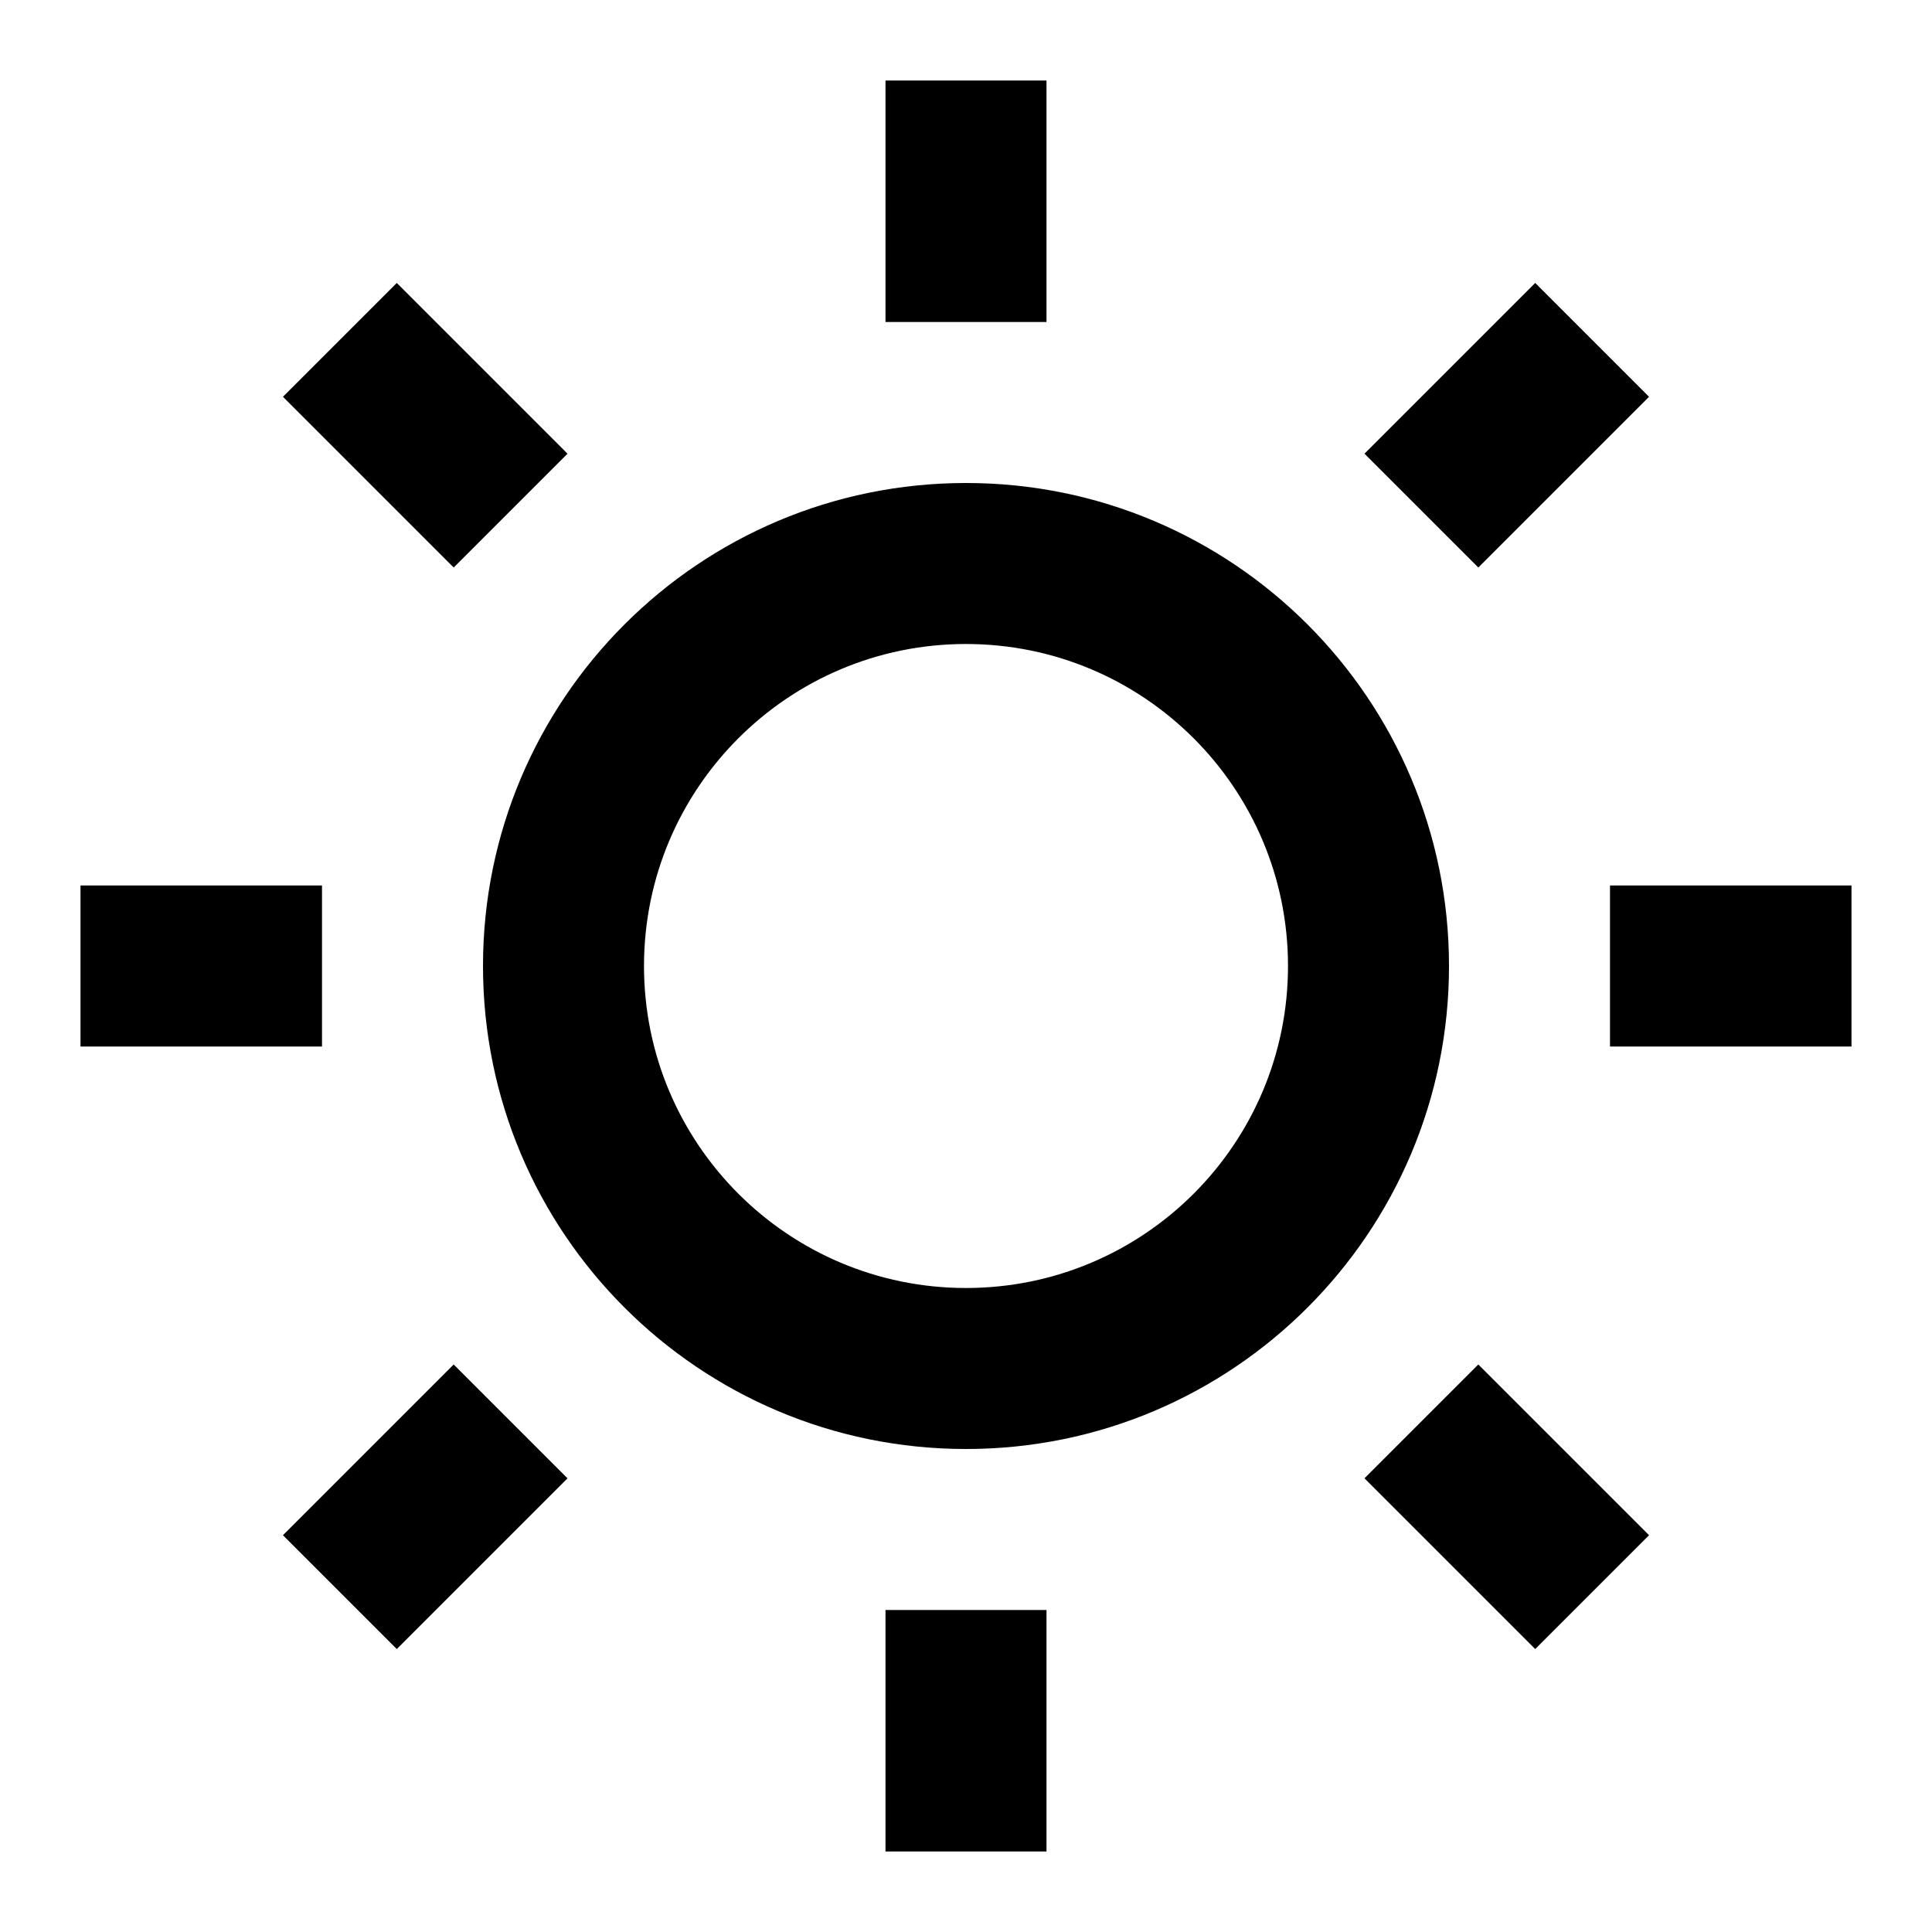
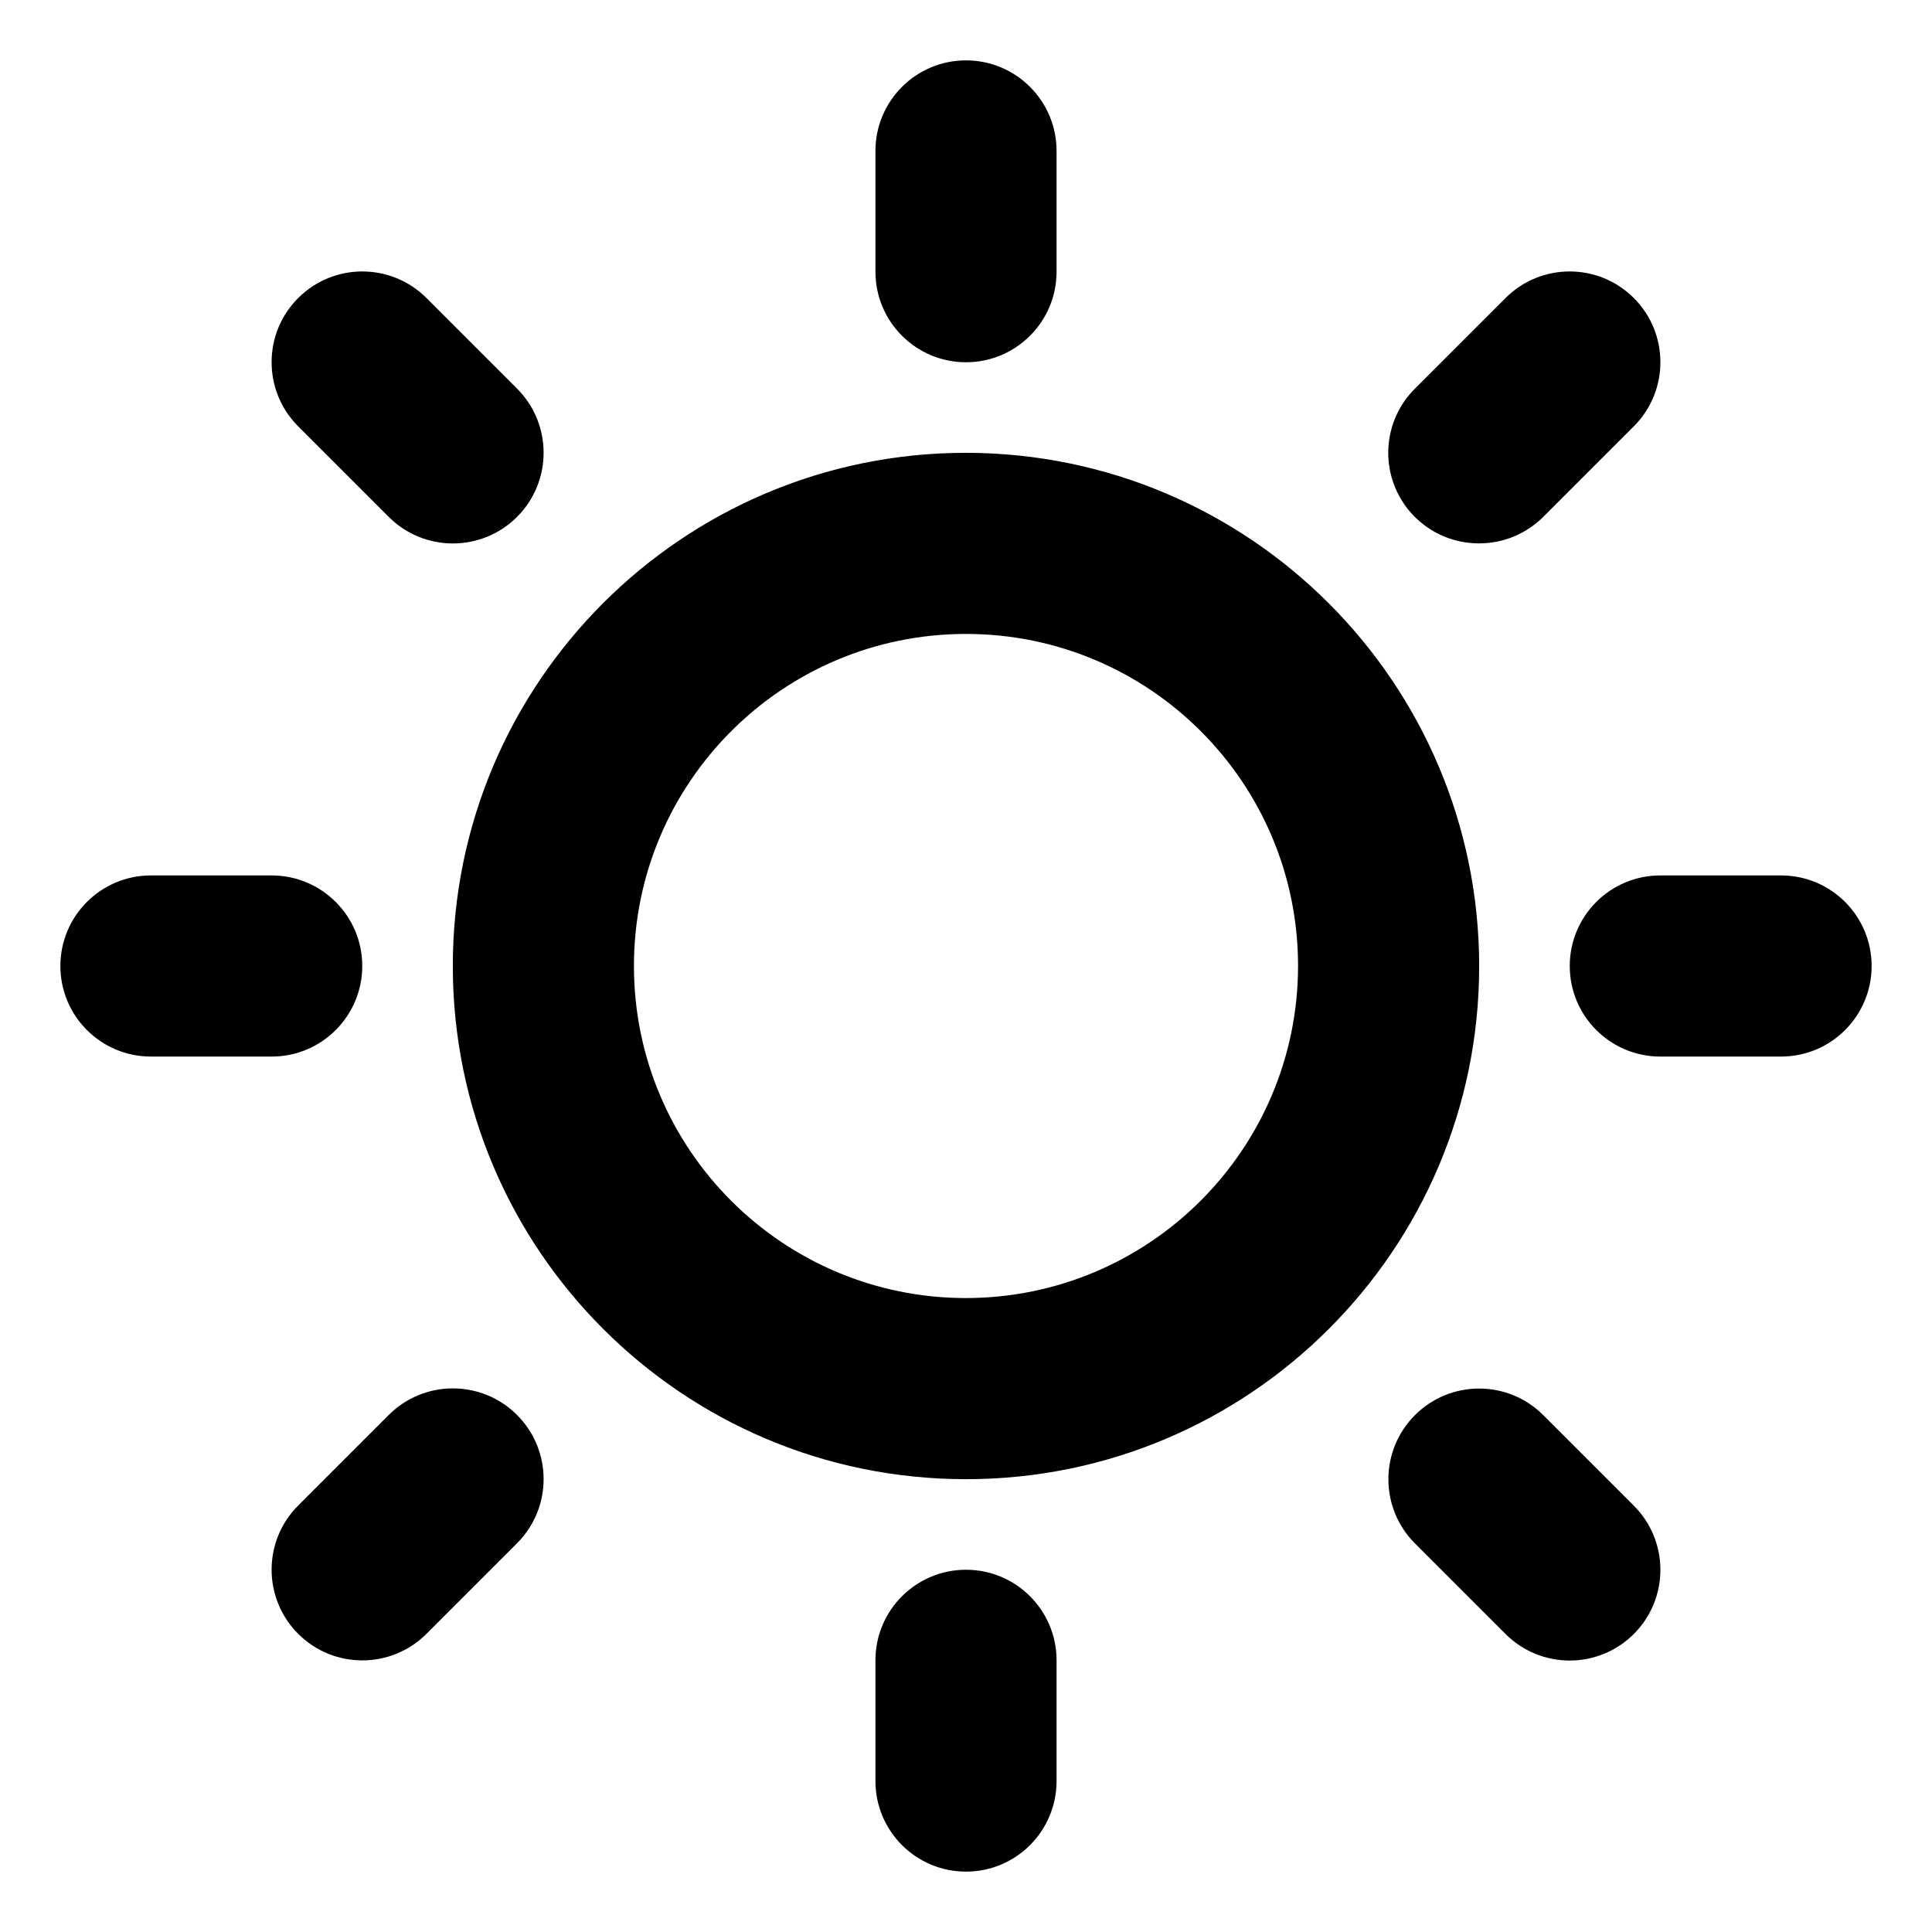
- <svg xmlns="http://www.w3.org/2000/svg" viewBox="0 0 24 24" width="20" height="20">
-   <path d="M12 18C8.686 18 6 15.314 6 12C6 8.686 8.686 6 12 6C15.314 6 18 8.686 18 12C18 15.314 15.314 18 12 18ZM12 16C14.209 16 16 14.209 16 12C16 9.791 14.209 8 12 8C9.791 8 8 9.791 8 12C8 14.209 9.791 16 12 16ZM11 1H13V4H11V1ZM11 20H13V23H11V20ZM3.515 4.929L4.929 3.515L7.05 5.636L5.636 7.05L3.515 4.929ZM16.95 18.364L18.364 16.95L20.485 19.071L19.071 20.485L16.95 18.364ZM19.071 3.515L20.485 4.929L18.364 7.05L16.95 5.636L19.071 3.515ZM5.636 16.95L7.05 18.364L4.929 20.485L3.515 19.071L5.636 16.95ZM23 11V13H20V11H23ZM4 11V13H1V11H4Z" fill="currentColor" />
+ <svg xmlns="http://www.w3.org/2000/svg" width="24" height="24" viewBox="0 0 256 256">
+   <path fill="currentColor" d="M116 36V20a12 12 0 0 1 24 0v16a12 12 0 0 1-24 0m80 92a68 68 0 1 1-68-68a68.07 68.07 0 0 1 68 68m-24 0a44 44 0 1 0-44 44a44.05 44.05 0 0 0 44-44M51.51 68.49a12 12 0 1 0 17-17l-12-12a12 12 0 0 0-17 17Zm0 119l-12 12a12 12 0 0 0 17 17l12-12a12 12 0 1 0-17-17M196 72a12 12 0 0 0 8.49-3.51l12-12a12 12 0 0 0-17-17l-12 12A12 12 0 0 0 196 72m8.49 115.51a12 12 0 0 0-17 17l12 12a12 12 0 0 0 17-17ZM48 128a12 12 0 0 0-12-12H20a12 12 0 0 0 0 24h16a12 12 0 0 0 12-12m80 80a12 12 0 0 0-12 12v16a12 12 0 0 0 24 0v-16a12 12 0 0 0-12-12m108-92h-16a12 12 0 0 0 0 24h16a12 12 0 0 0 0-24" />
</svg>
